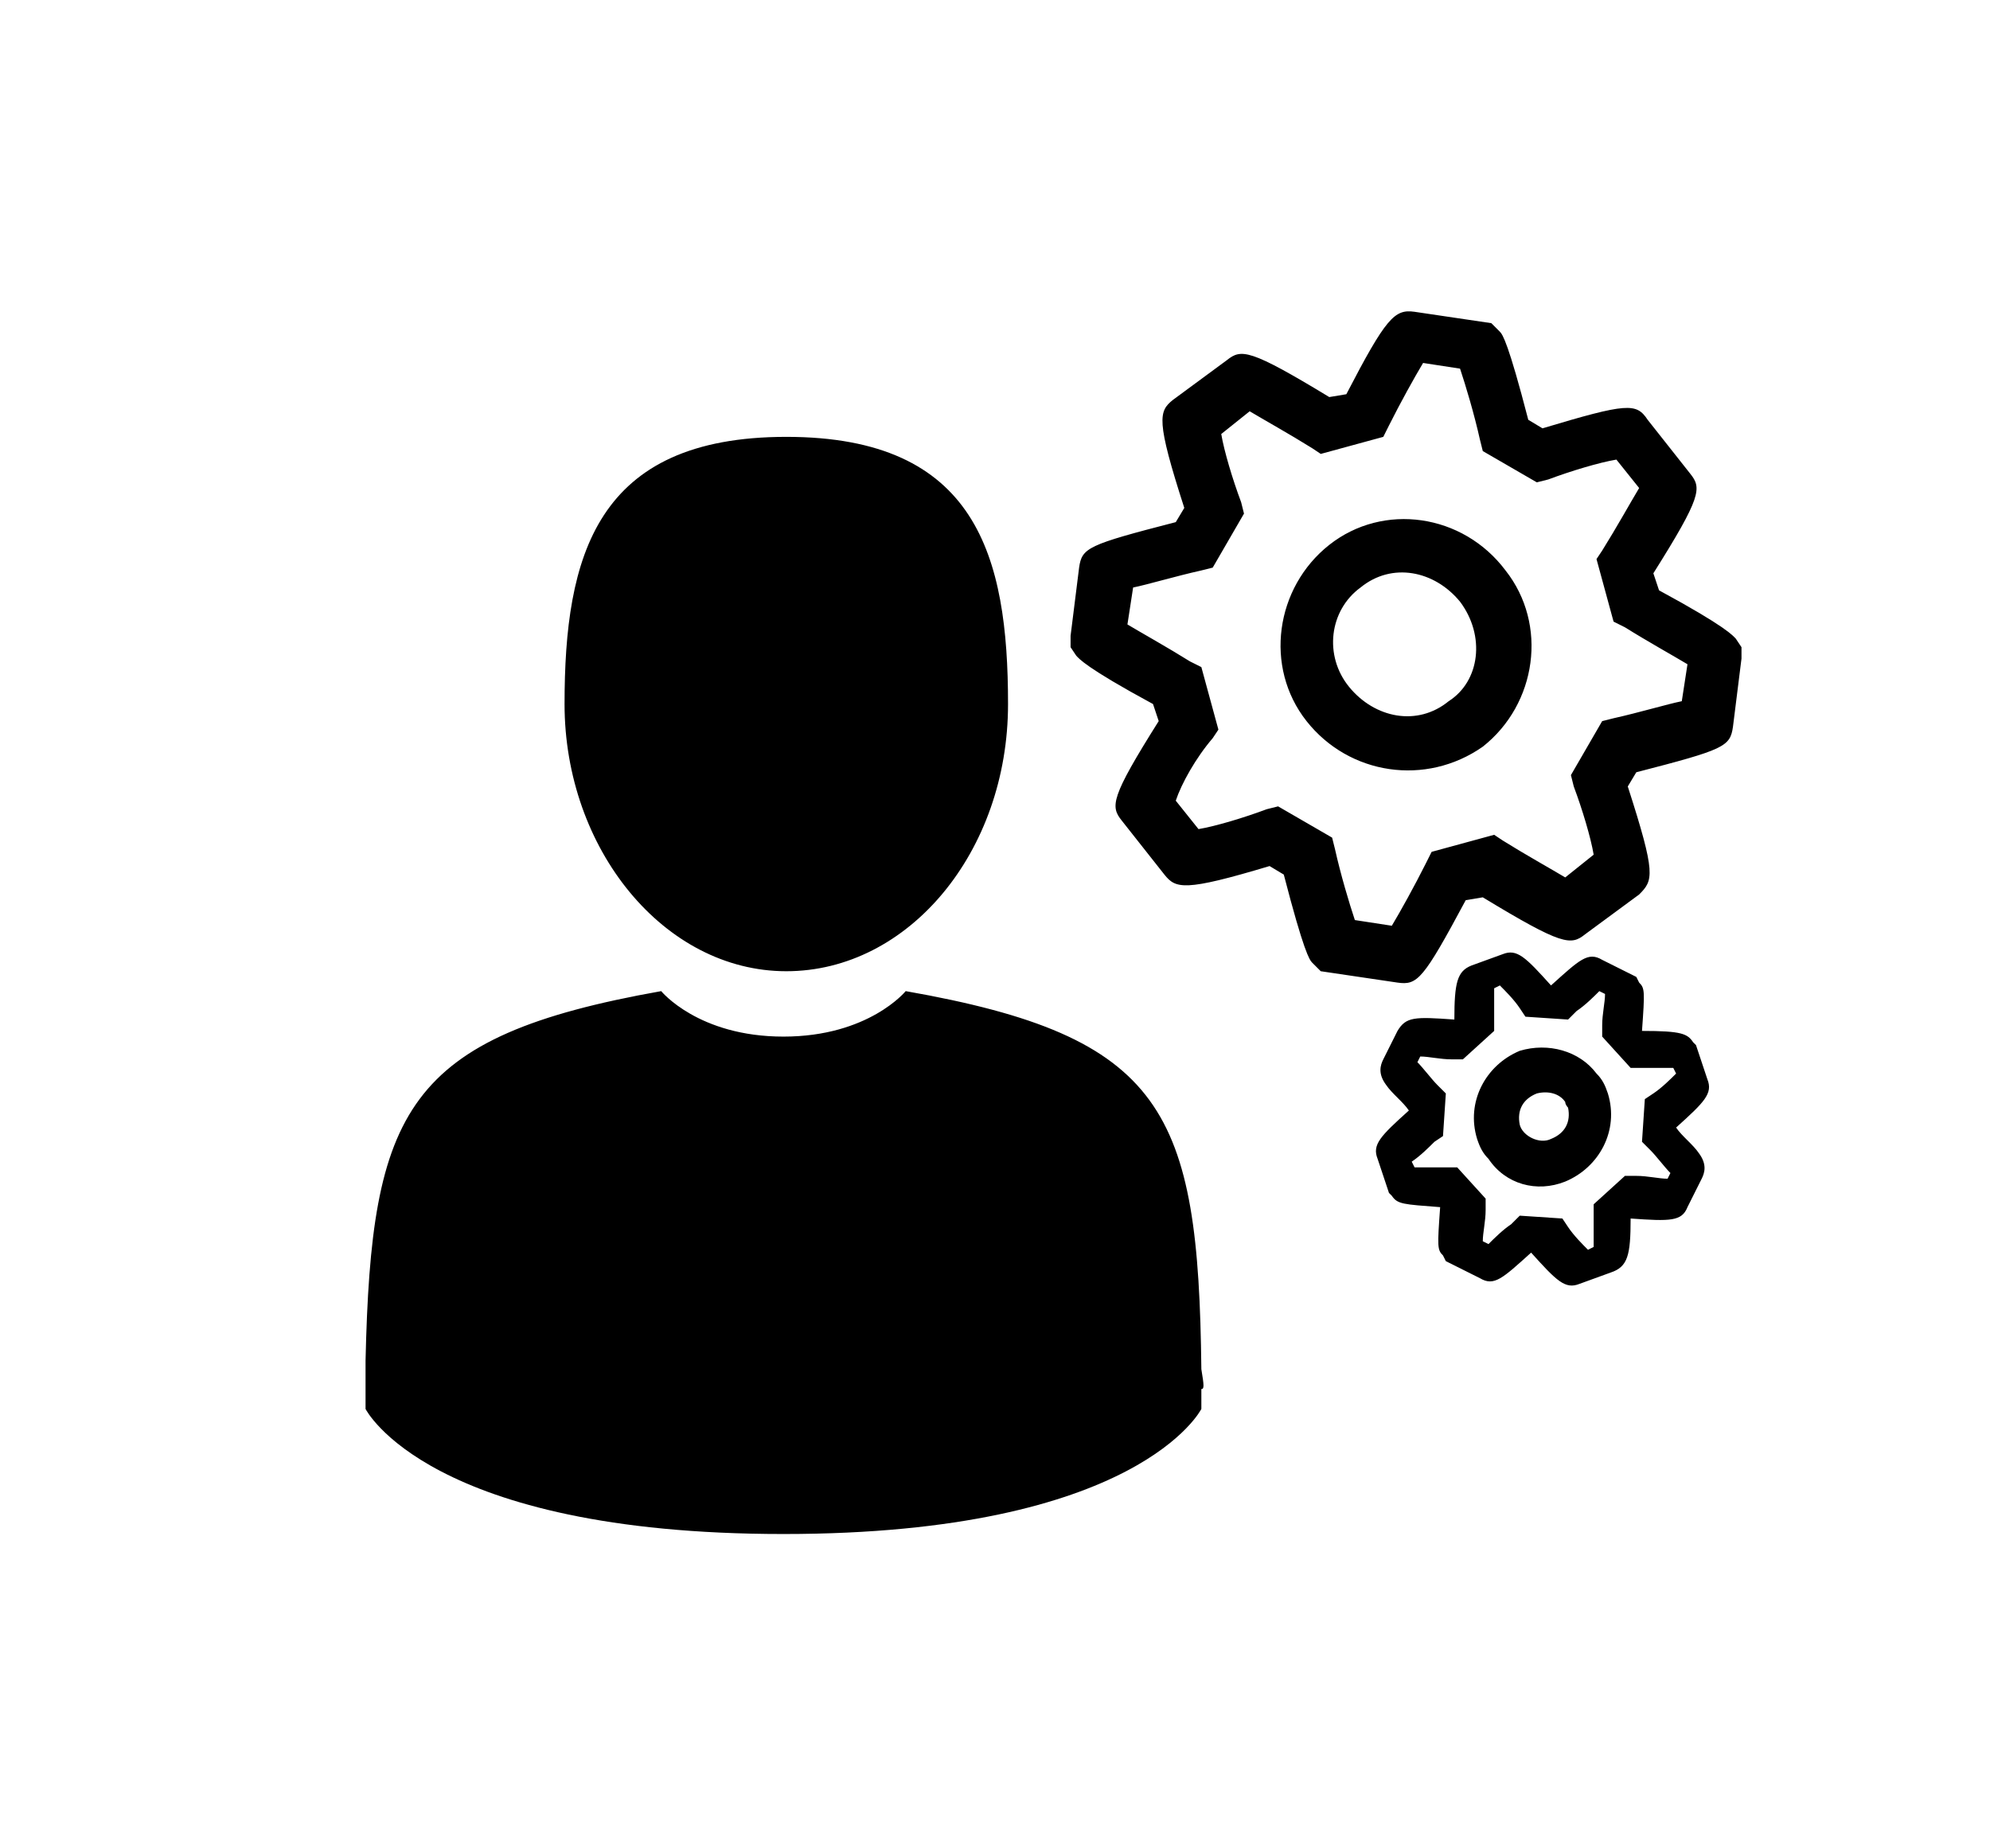
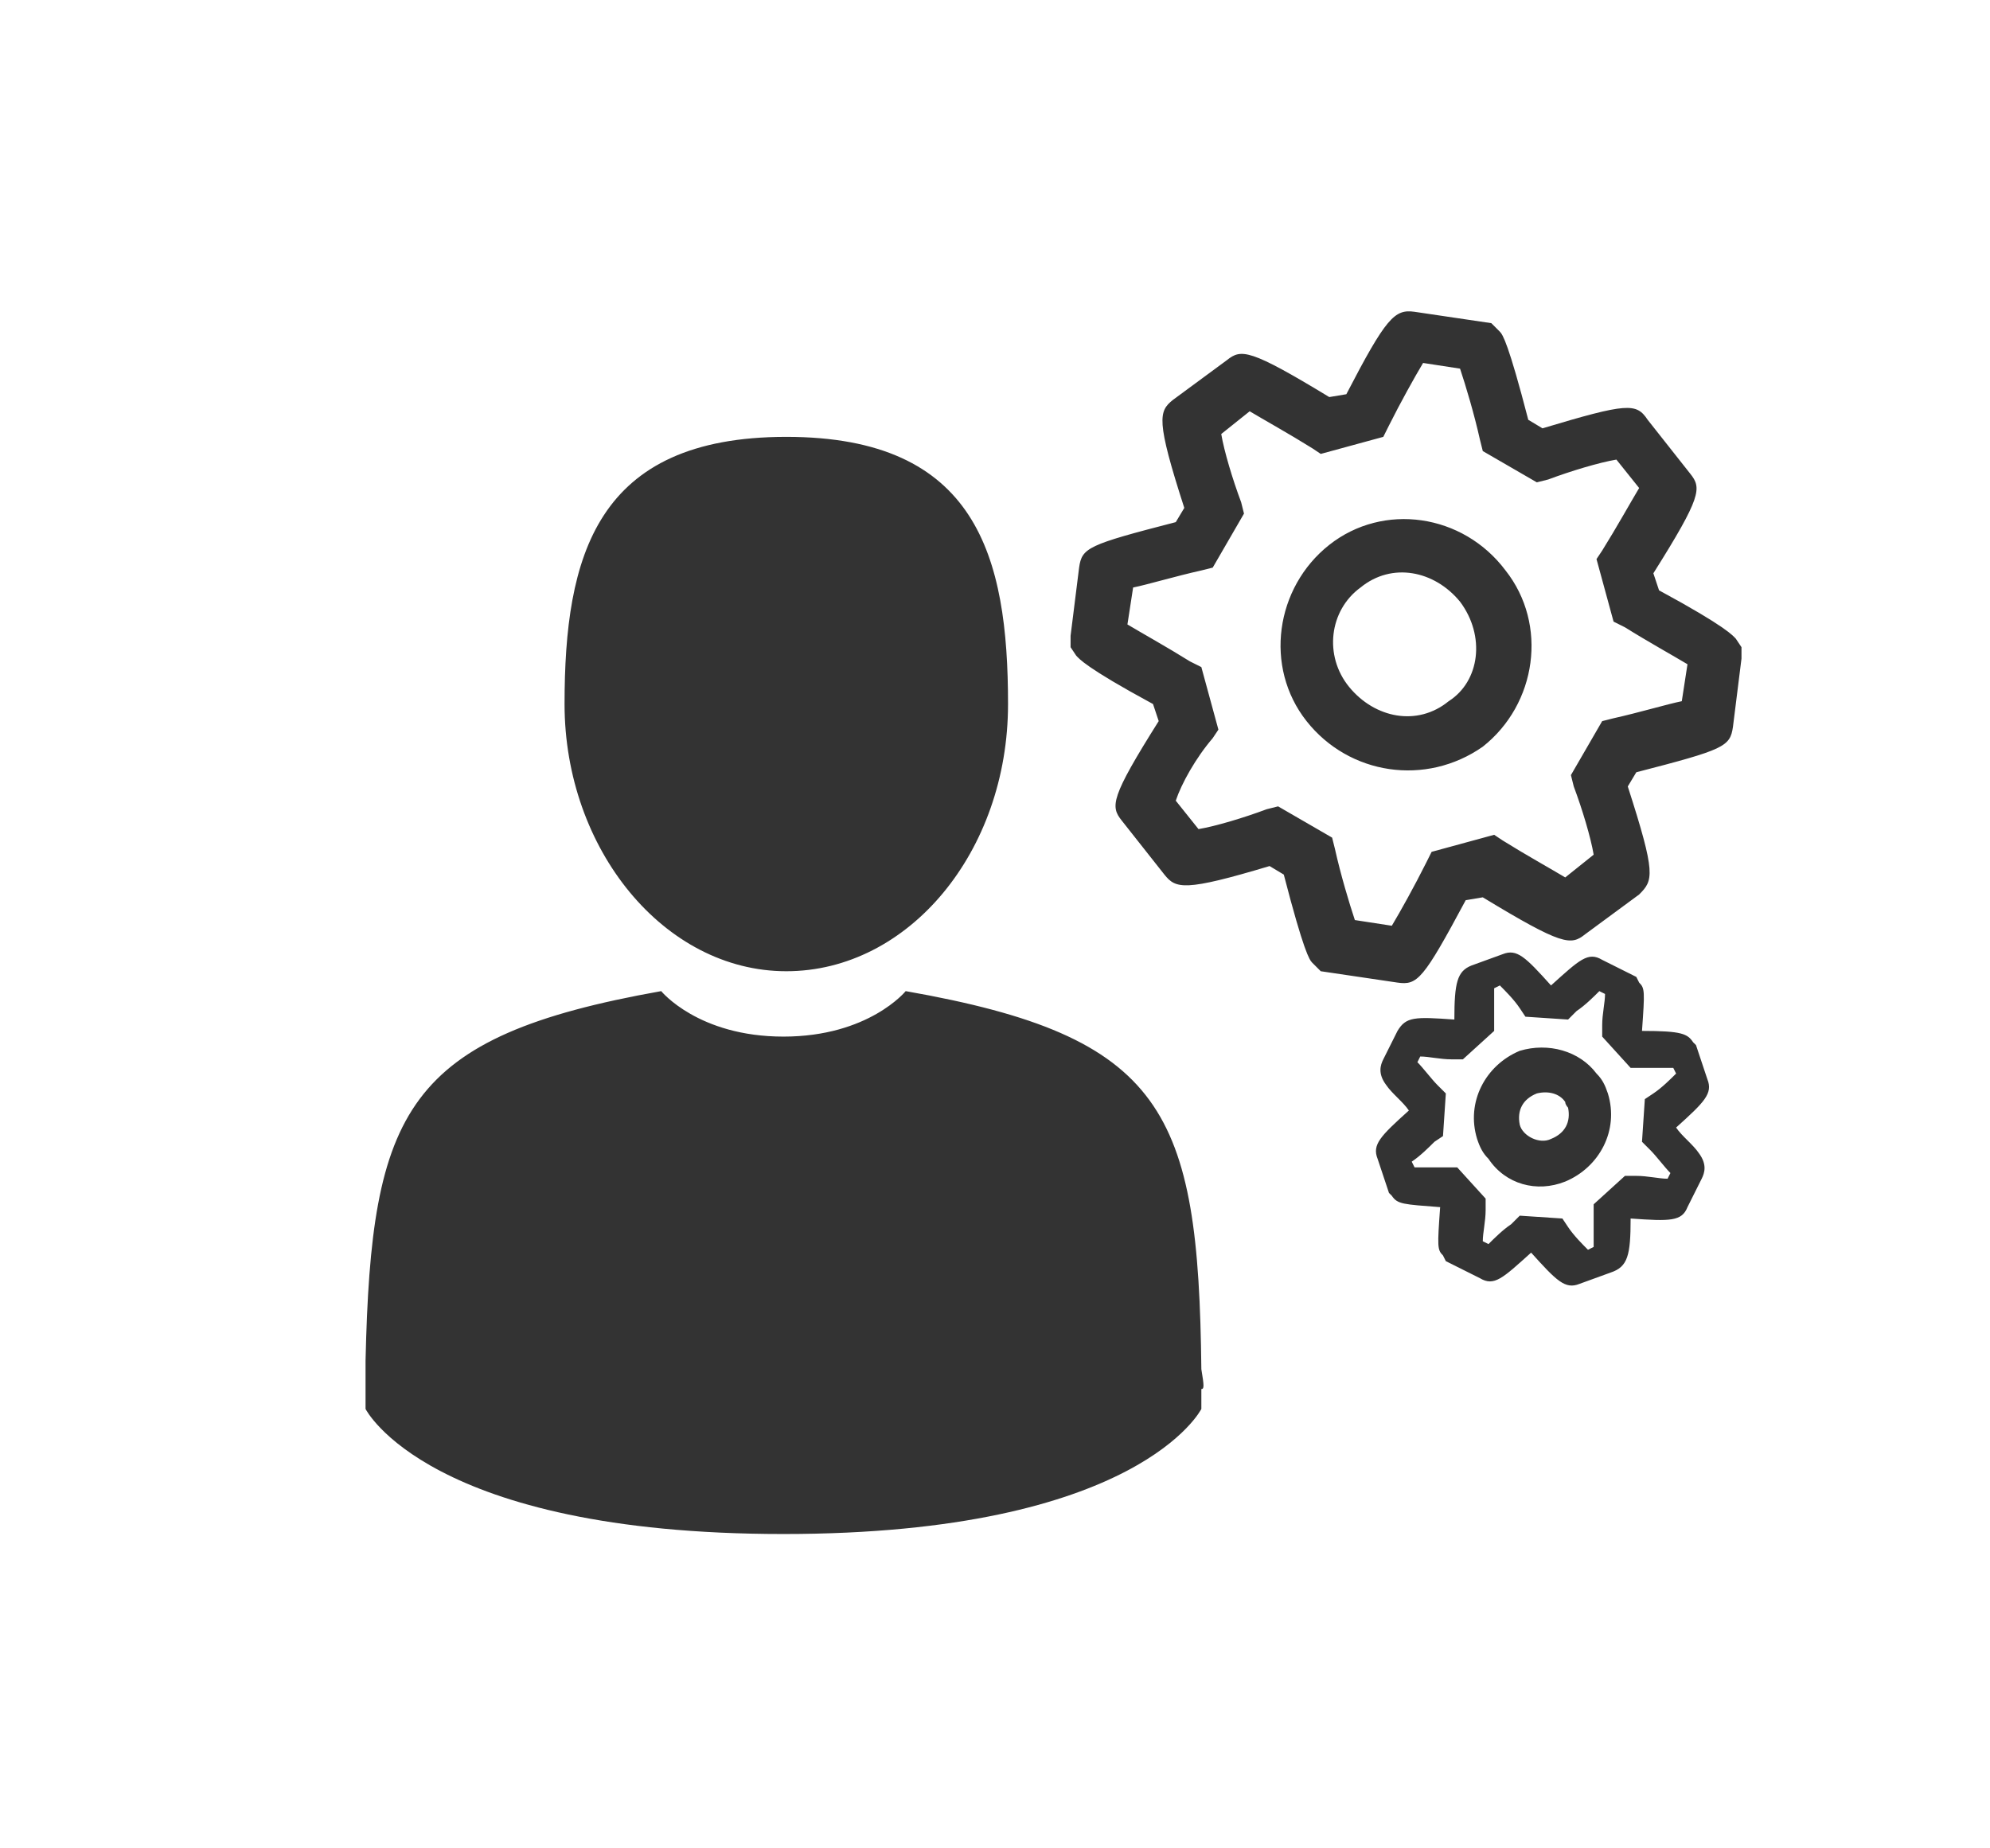
<svg xmlns="http://www.w3.org/2000/svg" viewBox="0 0 70 65" className="scaling-svg" version="1.1" id="svg6" width="70" height="65">
  <defs id="defs10" />
  <g id="g4" transform="translate(-300.7415,-129.5305)">
-     <path d="m 328.4,163.7 c 4.3,0 7.8,-4.2 7.8,-9.4 0,-5.2 -1.1,-9.4 -7.8,-9.4 -6.7,0 -7.8,4.2 -7.8,9.4 0,5.1 3.5,9.4 7.8,9.4 z m 14.6,14 c -0.1,-9.1 -1.3,-11.7 -10.4,-13.3 0,0 -1.3,1.6 -4.3,1.6 -3,0 -4.3,-1.6 -4.3,-1.6 -9,1.6 -10.2,4.2 -10.4,13 0,0.7 0,0.8 0,0.7 0,0.2 0,0.4 0,1 0,0 2.2,4.4 14.7,4.4 12.5,0 14.7,-4.4 14.7,-4.4 0,-0.3 0,-0.6 0,-0.7 0.1,0 0.1,-0.1 0,-0.7 z m -1.3,-17.4 -1.5,-1.9 c -0.4,-0.5 -0.4,-0.8 1.3,-3.5 l -0.2,-0.6 c -2.4,-1.3 -2.6,-1.6 -2.7,-1.7 l -0.2,-0.3 v -0.4 l 0.3,-2.4 c 0.1,-0.7 0.3,-0.8 3.4,-1.6 l 0.3,-0.5 c -1,-3.1 -0.9,-3.4 -0.4,-3.8 l 1.9,-1.4 c 0.5,-0.4 0.8,-0.4 3.6,1.3 l 0.6,-0.1 c 1.4,-2.7 1.7,-3 2.4,-2.9 l 2.7,0.4 0.3,0.3 c 0.1,0.1 0.3,0.4 1,3.1 l 0.5,0.3 c 3,-0.9 3.3,-0.9 3.7,-0.3 l 1.5,1.9 c 0.4,0.5 0.4,0.8 -1.3,3.5 l 0.2,0.6 c 2.4,1.3 2.6,1.6 2.7,1.7 l 0.2,0.3 v 0.4 l -0.3,2.4 c -0.1,0.7 -0.3,0.8 -3.4,1.6 l -0.3,0.5 c 1,3.1 0.9,3.3 0.4,3.8 l -1.9,1.4 c -0.5,0.4 -0.8,0.4 -3.6,-1.3 l -0.6,0.1 c -1.5,2.8 -1.7,3 -2.4,2.9 l -2.7,-0.4 -0.3,-0.3 c -0.1,-0.1 -0.3,-0.4 -1,-3.1 l -0.5,-0.3 c -3,0.9 -3.3,0.8 -3.7,0.3 z m 0.4,-2.6 0.8,1 c 0.6,-0.1 1.6,-0.4 2.4,-0.7 l 0.4,-0.1 1.9,1.1 0.1,0.4 c 0.2,0.9 0.5,1.9 0.7,2.5 l 1.3,0.2 c 0.3,-0.5 0.8,-1.4 1.2,-2.2 l 0.2,-0.4 2.2,-0.6 0.3,0.2 c 0.8,0.5 1.7,1 2.2,1.3 l 1,-0.8 c -0.1,-0.6 -0.4,-1.6 -0.7,-2.4 l -0.1,-0.4 1.1,-1.9 0.4,-0.1 c 0.9,-0.2 1.9,-0.5 2.4,-0.6 l 0.2,-1.3 c -0.5,-0.3 -1.4,-0.8 -2.2,-1.3 l -0.4,-0.2 -0.6,-2.2 0.2,-0.3 c 0.5,-0.8 1,-1.7 1.3,-2.2 l -0.8,-1 c -0.6,0.1 -1.6,0.4 -2.4,0.7 l -0.4,0.1 -1.9,-1.1 -0.1,-0.4 c -0.2,-0.9 -0.5,-1.9 -0.7,-2.5 l -1.3,-0.2 c -0.3,0.5 -0.8,1.4 -1.2,2.2 l -0.2,0.4 -2.2,0.6 -0.3,-0.2 c -0.8,-0.5 -1.7,-1 -2.2,-1.3 l -1,0.8 c 0.1,0.6 0.4,1.6 0.7,2.4 l 0.1,0.4 -1.1,1.9 -0.4,0.1 c -0.9,0.2 -1.9,0.5 -2.4,0.6 l -0.2,1.3 c 0.5,0.3 1.4,0.8 2.2,1.3 l 0.4,0.2 0.6,2.2 -0.2,0.3 c -0.6,0.7 -1.1,1.6 -1.3,2.2 z m 4.6,-2.8 c -1.5,-1.9 -1.1,-4.7 0.8,-6.2 1.9,-1.5 4.7,-1.1 6.2,0.9 1.5,1.9 1.1,4.7 -0.8,6.2 -2,1.4 -4.7,1 -6.2,-0.9 z m 5.4,-4.2 c -0.9,-1.1 -2.4,-1.4 -3.5,-0.5 -1.1,0.8 -1.3,2.4 -0.4,3.5 0.9,1.1 2.4,1.4 3.5,0.5 1.1,-0.7 1.3,-2.3 0.4,-3.5 z m -2.4,20.9 -0.1,-0.1 -0.4,-1.2 c -0.2,-0.5 0.1,-0.8 1.1,-1.7 -0.2,-0.3 -0.6,-0.6 -0.8,-0.9 -0.3,-0.4 -0.2,-0.7 -0.1,-0.9 l 0.5,-1 c 0.3,-0.5 0.6,-0.5 2,-0.4 v 0 c 0,-1.3 0.1,-1.7 0.6,-1.9 l 1.1,-0.4 c 0.5,-0.2 0.8,0.1 1.7,1.1 v 0 c 1,-0.9 1.3,-1.2 1.8,-0.9 l 1.2,0.6 0.1,0.2 c 0.2,0.2 0.2,0.3 0.1,1.7 1.4,0 1.6,0.1 1.8,0.4 l 0.1,0.1 0.4,1.2 c 0.2,0.5 -0.1,0.8 -1.1,1.7 0.2,0.3 0.6,0.6 0.8,0.9 0.3,0.4 0.2,0.7 0.1,0.9 l -0.5,1 c -0.2,0.5 -0.6,0.5 -2,0.4 v 0 c 0,1.3 -0.1,1.7 -0.7,1.9 l -1.1,0.4 c -0.5,0.2 -0.8,-0.1 -1.7,-1.1 v 0 c -1,0.9 -1.3,1.2 -1.8,0.9 l -1.2,-0.6 -0.1,-0.2 c -0.2,-0.2 -0.2,-0.3 -0.1,-1.7 -1.3,-0.1 -1.5,-0.1 -1.7,-0.4 z m 0.7,-1.2 0.1,0.2 c 0.3,0 0.7,0 1.1,0 h 0.4 l 1,1.1 v 0.4 c 0,0.4 -0.1,0.8 -0.1,1.1 l 0.2,0.1 c 0.2,-0.2 0.5,-0.5 0.8,-0.7 l 0.3,-0.3 1.5,0.1 0.2,0.3 c 0.2,0.3 0.5,0.6 0.7,0.8 l 0.2,-0.1 c 0,-0.3 0,-0.7 0,-1.1 v -0.4 l 1.1,-1 h 0.4 c 0.4,0 0.8,0.1 1.1,0.1 l 0.1,-0.2 c -0.2,-0.2 -0.5,-0.6 -0.7,-0.8 l -0.3,-0.3 0.1,-1.5 0.3,-0.2 c 0.3,-0.2 0.6,-0.5 0.8,-0.7 l -0.1,-0.2 c -0.3,0 -0.7,0 -1.1,0 h -0.4 l -1,-1.1 v -0.4 c 0,-0.4 0.1,-0.8 0.1,-1.1 l -0.2,-0.1 c -0.2,0.2 -0.5,0.5 -0.8,0.7 l -0.3,0.3 -1.5,-0.1 -0.2,-0.3 c -0.2,-0.3 -0.5,-0.6 -0.7,-0.8 l -0.2,0.1 c 0,0.3 0,0.7 0,1.1 v 0.4 l -1.1,1 h -0.4 c -0.4,0 -0.8,-0.1 -1.1,-0.1 l -0.1,0.2 c 0.2,0.2 0.5,0.6 0.7,0.8 l 0.3,0.3 -0.1,1.5 -0.3,0.2 c -0.2,0.2 -0.5,0.5 -0.8,0.7 z m 2.7,-0.1 c -0.2,-0.2 -0.3,-0.4 -0.4,-0.7 -0.4,-1.3 0.3,-2.6 1.5,-3.1 1,-0.3 2.1,0 2.7,0.8 0.2,0.2 0.3,0.4 0.4,0.7 0.4,1.3 -0.3,2.6 -1.5,3.1 -1,0.4 -2.1,0.1 -2.7,-0.8 z m 2.7,-2 c -0.2,-0.3 -0.6,-0.4 -1,-0.3 -0.5,0.2 -0.7,0.6 -0.6,1.1 0.1,0.4 0.7,0.7 1.1,0.5 0.5,-0.2 0.7,-0.6 0.6,-1.1 0,0 -0.1,-0.1 -0.1,-0.2 z" id="path2" style="fill:#000000" />
+     <path d="m 328.4,163.7 c 4.3,0 7.8,-4.2 7.8,-9.4 0,-5.2 -1.1,-9.4 -7.8,-9.4 -6.7,0 -7.8,4.2 -7.8,9.4 0,5.1 3.5,9.4 7.8,9.4 z m 14.6,14 c -0.1,-9.1 -1.3,-11.7 -10.4,-13.3 0,0 -1.3,1.6 -4.3,1.6 -3,0 -4.3,-1.6 -4.3,-1.6 -9,1.6 -10.2,4.2 -10.4,13 0,0.7 0,0.8 0,0.7 0,0.2 0,0.4 0,1 0,0 2.2,4.4 14.7,4.4 12.5,0 14.7,-4.4 14.7,-4.4 0,-0.3 0,-0.6 0,-0.7 0.1,0 0.1,-0.1 0,-0.7 z m -1.3,-17.4 -1.5,-1.9 c -0.4,-0.5 -0.4,-0.8 1.3,-3.5 l -0.2,-0.6 c -2.4,-1.3 -2.6,-1.6 -2.7,-1.7 l -0.2,-0.3 v -0.4 l 0.3,-2.4 c 0.1,-0.7 0.3,-0.8 3.4,-1.6 l 0.3,-0.5 c -1,-3.1 -0.9,-3.4 -0.4,-3.8 l 1.9,-1.4 c 0.5,-0.4 0.8,-0.4 3.6,1.3 l 0.6,-0.1 c 1.4,-2.7 1.7,-3 2.4,-2.9 l 2.7,0.4 0.3,0.3 c 0.1,0.1 0.3,0.4 1,3.1 l 0.5,0.3 c 3,-0.9 3.3,-0.9 3.7,-0.3 l 1.5,1.9 c 0.4,0.5 0.4,0.8 -1.3,3.5 l 0.2,0.6 c 2.4,1.3 2.6,1.6 2.7,1.7 l 0.2,0.3 v 0.4 l -0.3,2.4 c -0.1,0.7 -0.3,0.8 -3.4,1.6 l -0.3,0.5 c 1,3.1 0.9,3.3 0.4,3.8 l -1.9,1.4 c -0.5,0.4 -0.8,0.4 -3.6,-1.3 l -0.6,0.1 c -1.5,2.8 -1.7,3 -2.4,2.9 l -2.7,-0.4 -0.3,-0.3 c -0.1,-0.1 -0.3,-0.4 -1,-3.1 l -0.5,-0.3 c -3,0.9 -3.3,0.8 -3.7,0.3 z m 0.4,-2.6 0.8,1 c 0.6,-0.1 1.6,-0.4 2.4,-0.7 l 0.4,-0.1 1.9,1.1 0.1,0.4 c 0.2,0.9 0.5,1.9 0.7,2.5 l 1.3,0.2 c 0.3,-0.5 0.8,-1.4 1.2,-2.2 l 0.2,-0.4 2.2,-0.6 0.3,0.2 c 0.8,0.5 1.7,1 2.2,1.3 l 1,-0.8 c -0.1,-0.6 -0.4,-1.6 -0.7,-2.4 l -0.1,-0.4 1.1,-1.9 0.4,-0.1 c 0.9,-0.2 1.9,-0.5 2.4,-0.6 l 0.2,-1.3 c -0.5,-0.3 -1.4,-0.8 -2.2,-1.3 l -0.4,-0.2 -0.6,-2.2 0.2,-0.3 c 0.5,-0.8 1,-1.7 1.3,-2.2 l -0.8,-1 c -0.6,0.1 -1.6,0.4 -2.4,0.7 l -0.4,0.1 -1.9,-1.1 -0.1,-0.4 c -0.2,-0.9 -0.5,-1.9 -0.7,-2.5 l -1.3,-0.2 c -0.3,0.5 -0.8,1.4 -1.2,2.2 l -0.2,0.4 -2.2,0.6 -0.3,-0.2 c -0.8,-0.5 -1.7,-1 -2.2,-1.3 l -1,0.8 c 0.1,0.6 0.4,1.6 0.7,2.4 l 0.1,0.4 -1.1,1.9 -0.4,0.1 c -0.9,0.2 -1.9,0.5 -2.4,0.6 l -0.2,1.3 c 0.5,0.3 1.4,0.8 2.2,1.3 l 0.4,0.2 0.6,2.2 -0.2,0.3 c -0.6,0.7 -1.1,1.6 -1.3,2.2 z m 4.6,-2.8 c -1.5,-1.9 -1.1,-4.7 0.8,-6.2 1.9,-1.5 4.7,-1.1 6.2,0.9 1.5,1.9 1.1,4.7 -0.8,6.2 -2,1.4 -4.7,1 -6.2,-0.9 z m 5.4,-4.2 c -0.9,-1.1 -2.4,-1.4 -3.5,-0.5 -1.1,0.8 -1.3,2.4 -0.4,3.5 0.9,1.1 2.4,1.4 3.5,0.5 1.1,-0.7 1.3,-2.3 0.4,-3.5 z m -2.4,20.9 -0.1,-0.1 -0.4,-1.2 c -0.2,-0.5 0.1,-0.8 1.1,-1.7 -0.2,-0.3 -0.6,-0.6 -0.8,-0.9 -0.3,-0.4 -0.2,-0.7 -0.1,-0.9 l 0.5,-1 c 0.3,-0.5 0.6,-0.5 2,-0.4 v 0 c 0,-1.3 0.1,-1.7 0.6,-1.9 l 1.1,-0.4 c 0.5,-0.2 0.8,0.1 1.7,1.1 v 0 c 1,-0.9 1.3,-1.2 1.8,-0.9 l 1.2,0.6 0.1,0.2 c 0.2,0.2 0.2,0.3 0.1,1.7 1.4,0 1.6,0.1 1.8,0.4 l 0.1,0.1 0.4,1.2 c 0.2,0.5 -0.1,0.8 -1.1,1.7 0.2,0.3 0.6,0.6 0.8,0.9 0.3,0.4 0.2,0.7 0.1,0.9 l -0.5,1 c -0.2,0.5 -0.6,0.5 -2,0.4 v 0 c 0,1.3 -0.1,1.7 -0.7,1.9 l -1.1,0.4 c -0.5,0.2 -0.8,-0.1 -1.7,-1.1 v 0 c -1,0.9 -1.3,1.2 -1.8,0.9 l -1.2,-0.6 -0.1,-0.2 c -0.2,-0.2 -0.2,-0.3 -0.1,-1.7 -1.3,-0.1 -1.5,-0.1 -1.7,-0.4 z m 0.7,-1.2 0.1,0.2 c 0.3,0 0.7,0 1.1,0 h 0.4 l 1,1.1 v 0.4 c 0,0.4 -0.1,0.8 -0.1,1.1 l 0.2,0.1 c 0.2,-0.2 0.5,-0.5 0.8,-0.7 l 0.3,-0.3 1.5,0.1 0.2,0.3 c 0.2,0.3 0.5,0.6 0.7,0.8 l 0.2,-0.1 c 0,-0.3 0,-0.7 0,-1.1 v -0.4 l 1.1,-1 h 0.4 c 0.4,0 0.8,0.1 1.1,0.1 l 0.1,-0.2 c -0.2,-0.2 -0.5,-0.6 -0.7,-0.8 l -0.3,-0.3 0.1,-1.5 0.3,-0.2 c 0.3,-0.2 0.6,-0.5 0.8,-0.7 l -0.1,-0.2 c -0.3,0 -0.7,0 -1.1,0 h -0.4 l -1,-1.1 v -0.4 c 0,-0.4 0.1,-0.8 0.1,-1.1 l -0.2,-0.1 c -0.2,0.2 -0.5,0.5 -0.8,0.7 l -0.3,0.3 -1.5,-0.1 -0.2,-0.3 c -0.2,-0.3 -0.5,-0.6 -0.7,-0.8 l -0.2,0.1 c 0,0.3 0,0.7 0,1.1 v 0.4 l -1.1,1 h -0.4 c -0.4,0 -0.8,-0.1 -1.1,-0.1 l -0.1,0.2 c 0.2,0.2 0.5,0.6 0.7,0.8 l 0.3,0.3 -0.1,1.5 -0.3,0.2 c -0.2,0.2 -0.5,0.5 -0.8,0.7 z m 2.7,-0.1 c -0.2,-0.2 -0.3,-0.4 -0.4,-0.7 -0.4,-1.3 0.3,-2.6 1.5,-3.1 1,-0.3 2.1,0 2.7,0.8 0.2,0.2 0.3,0.4 0.4,0.7 0.4,1.3 -0.3,2.6 -1.5,3.1 -1,0.4 -2.1,0.1 -2.7,-0.8 z m 2.7,-2 c -0.2,-0.3 -0.6,-0.4 -1,-0.3 -0.5,0.2 -0.7,0.6 -0.6,1.1 0.1,0.4 0.7,0.7 1.1,0.5 0.5,-0.2 0.7,-0.6 0.6,-1.1 0,0 -0.1,-0.1 -0.1,-0.2 z" id="path2" style="fill:#333333" />
  </g>
</svg>
